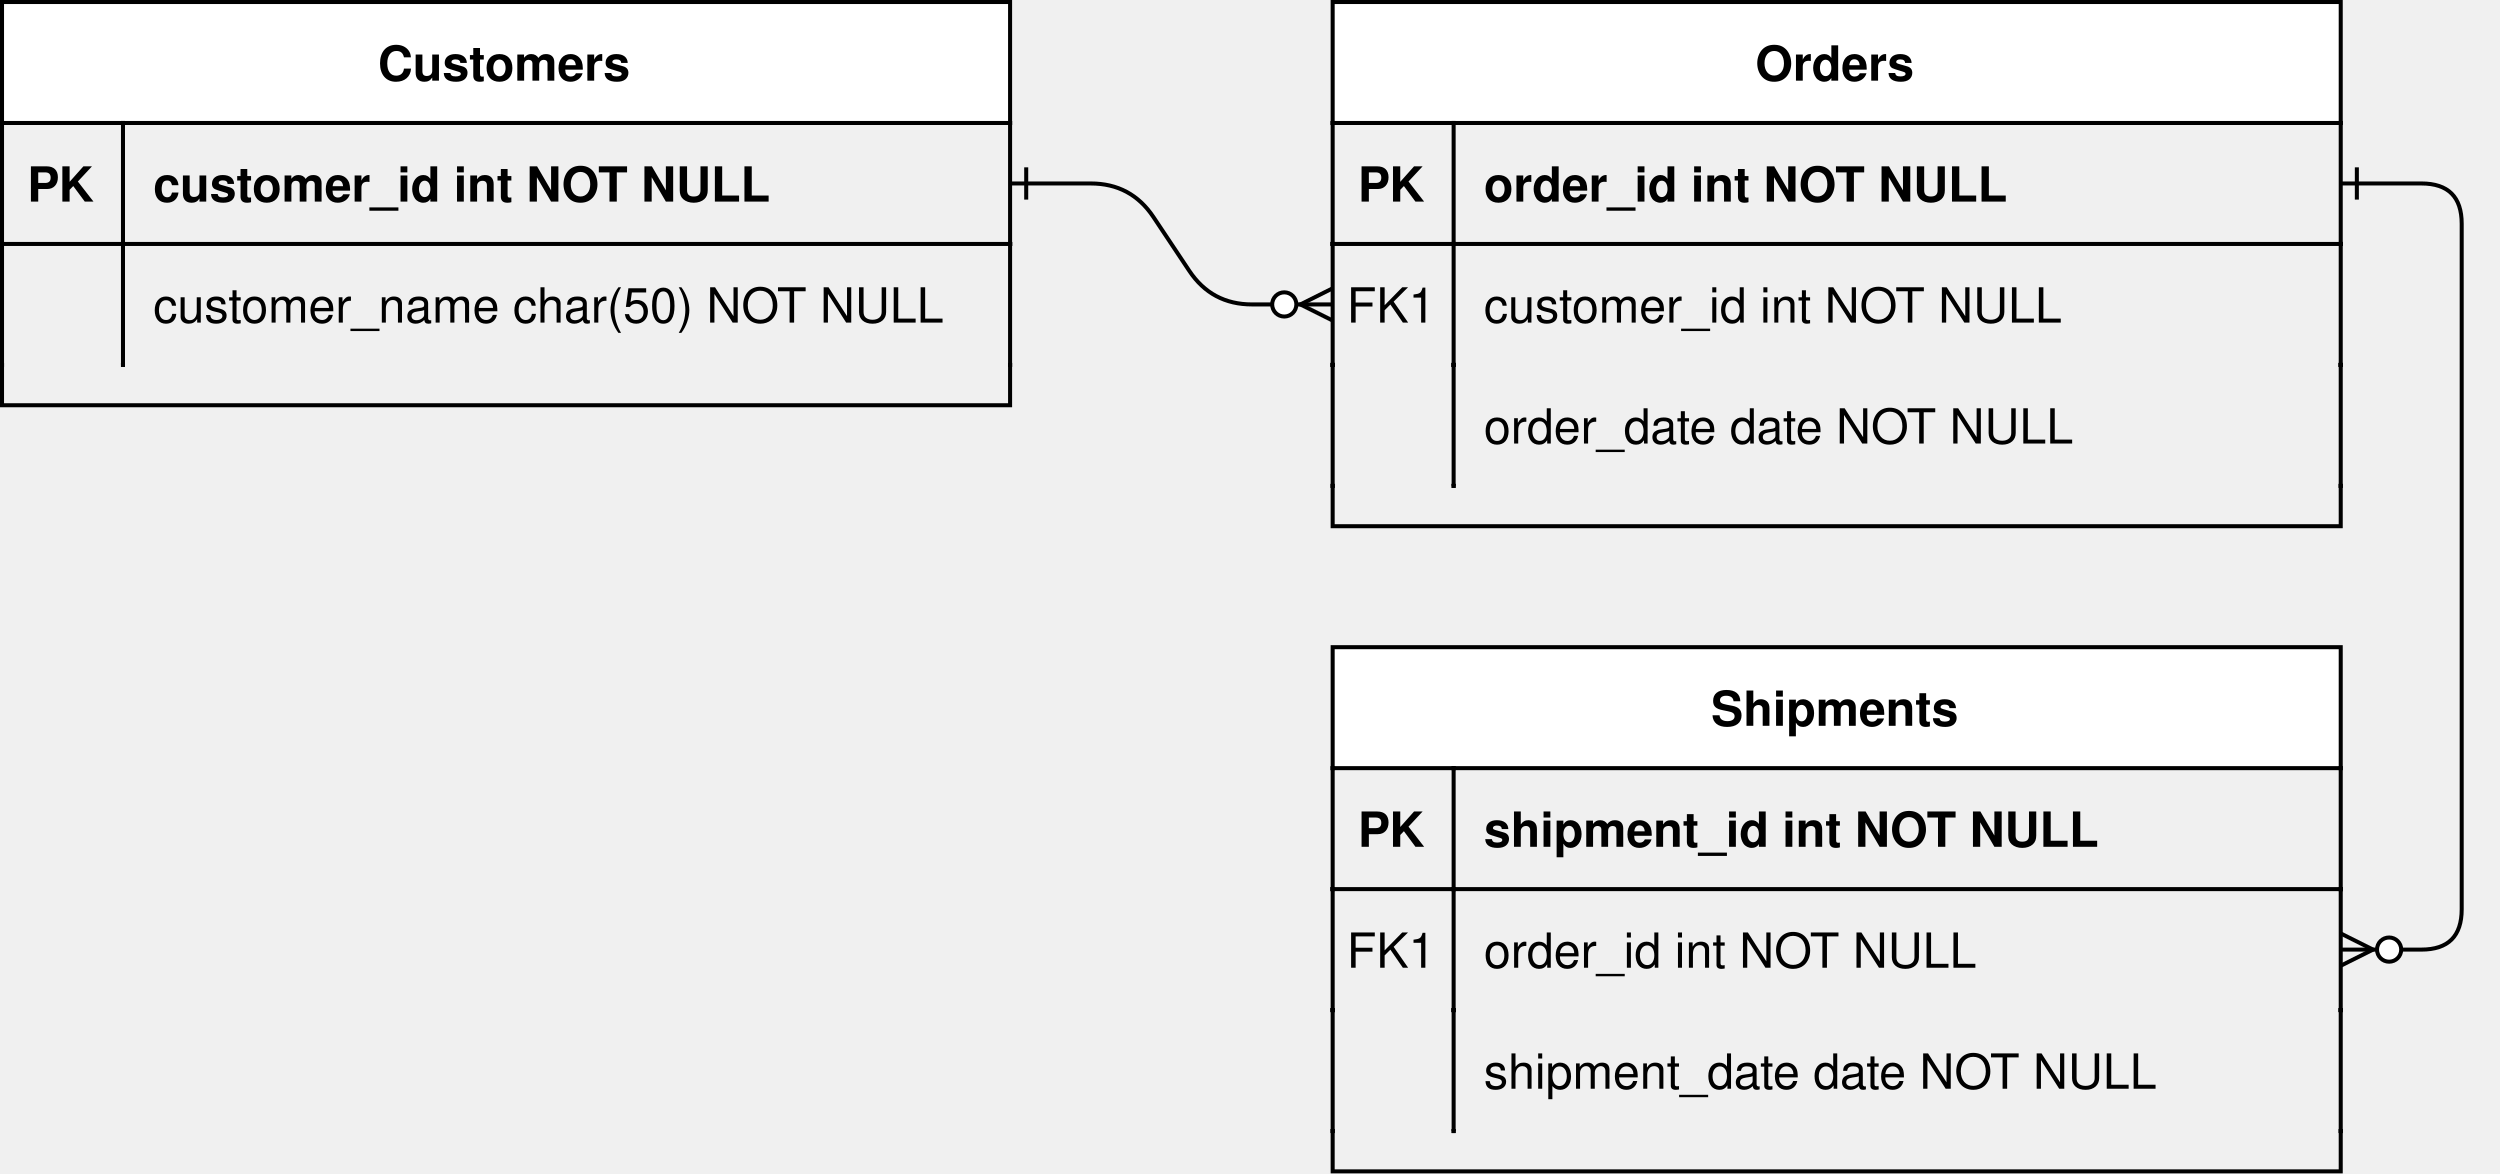
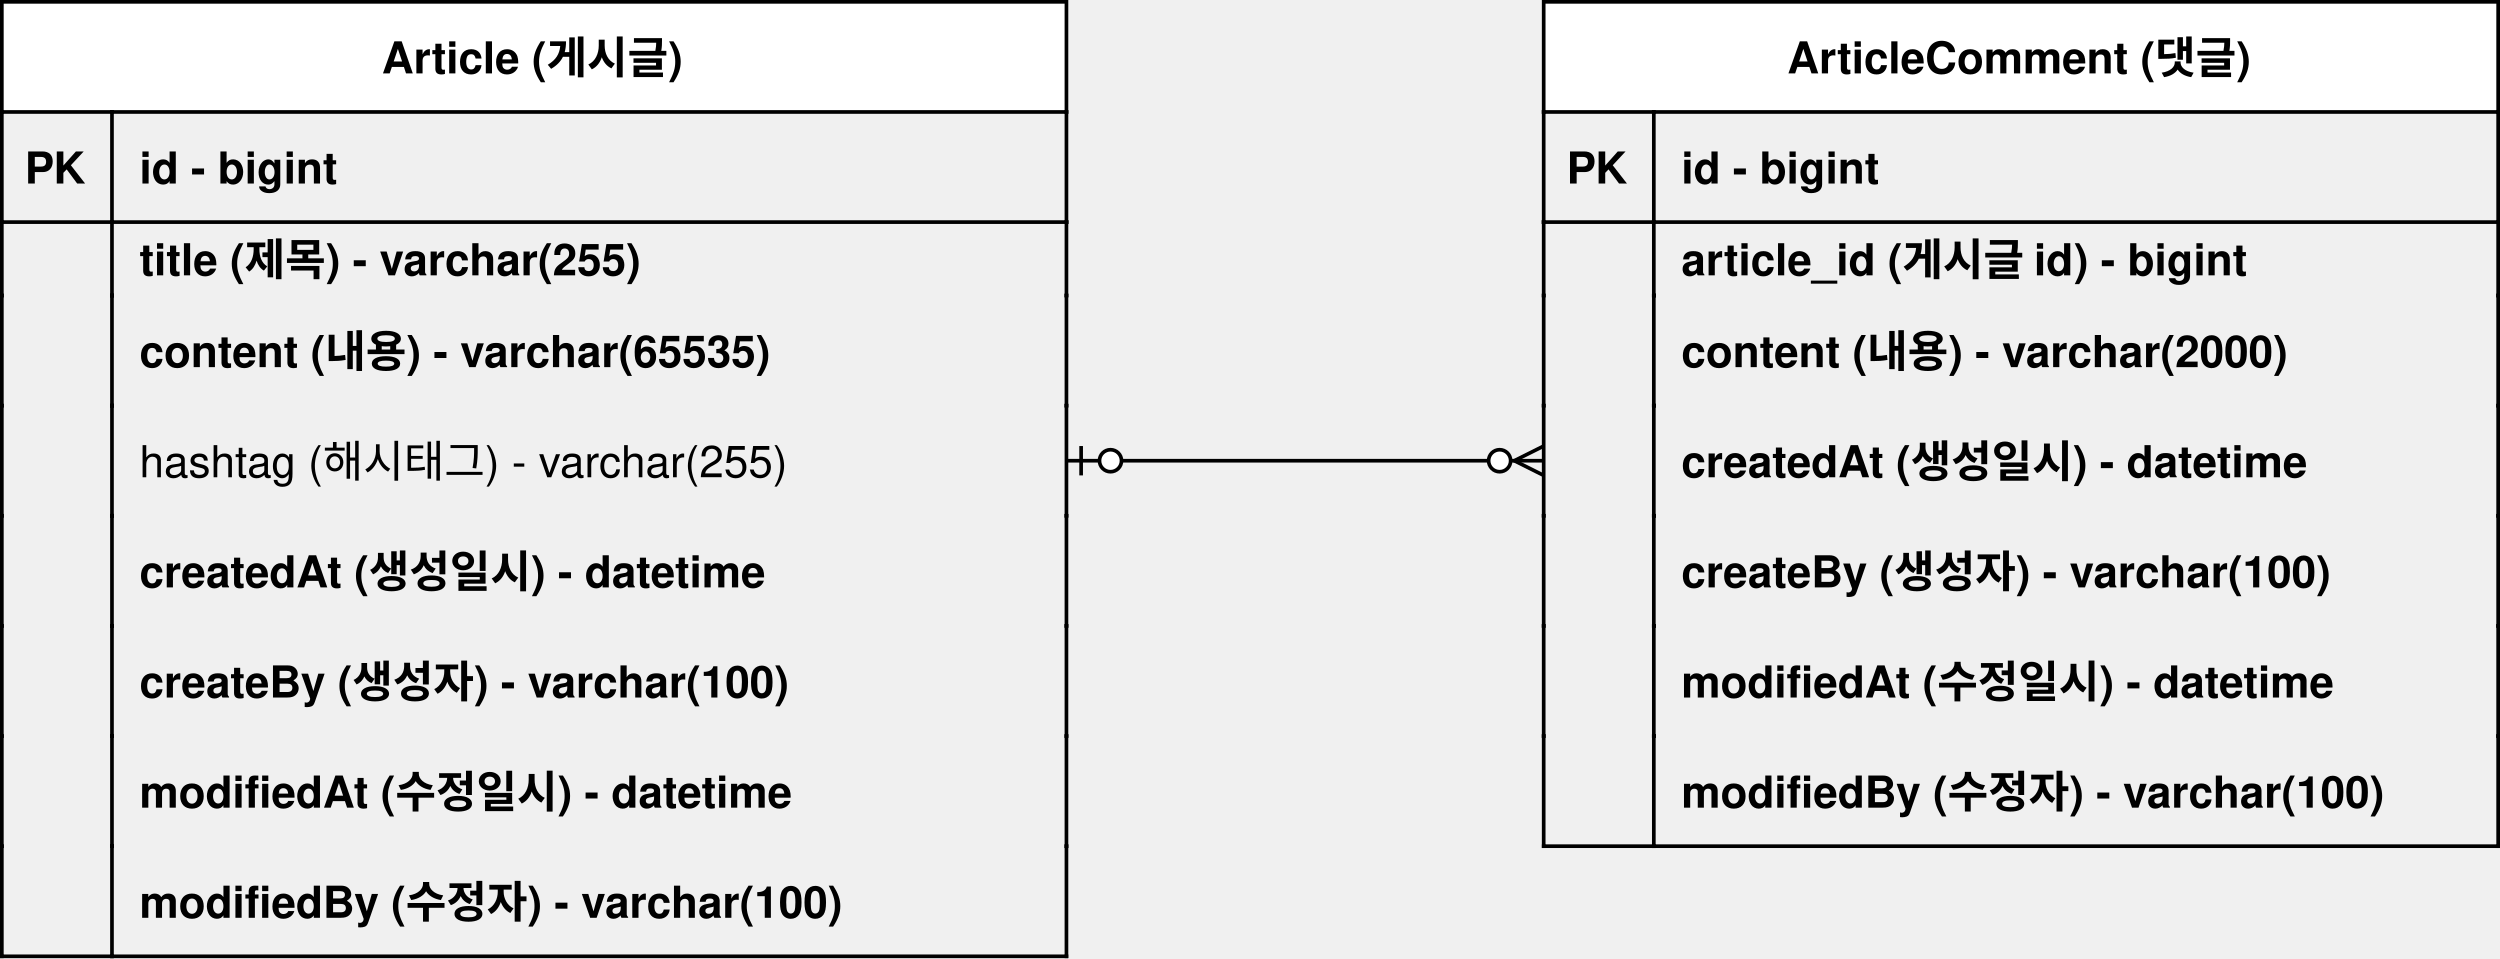
- <svg xmlns="http://www.w3.org/2000/svg" version="1.1" width="620px" height="291px" viewBox="-0.5 -0.5 620 291" content="&lt;mxfile host=&quot;app.diagrams.net&quot; modified=&quot;2023-02-15T06:00:53.532Z&quot; agent=&quot;5.0 (Windows NT 10.0; Win64; x64) AppleWebKit/537.36 (KHTML, like Gecko) Chrome/110.0.0.0 Safari/537.36&quot; etag=&quot;BWsE-NyKKJANvCZiNDJZ&quot; version=&quot;20.8.20&quot; type=&quot;github&quot;&gt;&lt;diagram id=&quot;R2lEEEUBdFMjLlhIrx00&quot; name=&quot;Page-1&quot;&gt;7Vttb5s6GP01SHcfVoEJSfuxYckmLbmr2m77eOWCA9YIRsZ526+fDTaEOGlhd2m8JlLUwMMTg59zfGyfJpbrz9cfKcziKQlRYgE7XFvuBwsABwCXv4nIpowMbgZlIKI4lEl14AH/RDJoy+gChyhvJDJCEoazZjAgaYoC1ohBSsmqmTYjSfOuGYyQFngIYKJHv+OQxWX02rPr+CeEo1jd2bHllTlUyTKQxzAkq0YIrdmYpEw+4h2ic5iilPErU0h/IGp5o5gx0dNbC4z5ayayryJCogTBDOdXAZnzcJDzlPEMznEiyrzV0FA2xG/njizXp4Sw8mi+9lEisFIwlM80PnC1qgMV7bb4gP9+uZn8sFn6aeV+Y9NpdDd4ei9bWcJkIesra8M2quAo5PWXp/xWmG3uUQIZJumovjJEaXgr0OVJo/ufiJJHMoUp7/wwZ5Cy+hpJZfoY88dzPzgqRZ7b/FzvmnzOnCxogJ7pD+hJSkIaIfZMYl8CHjbYJiv3EZE5YnTDE1Y1xyomxdv8UkFaFGXZZCmUTIqqBqt73BFcEEsOTLcn21HDUlFSNVF2XX5qG+adhno7DfV3GypLozXED7Y6XocKFnVhFHhjlHJbMsoZGEapnt1kgnP9u5TqNxsCtveqlNIZ9YWGiOYar7iiZ+KQwaeCQQUJ5BTmChbwSYlBnHL9LVkSkCSBWY6L9DIS4yScwA1ZMNWQOhvO8BqF9+UMJnI5/ya8sVxSTMwFitXiMkxwlPLjgFNO3HFIUc6fZQJzJjMOknKJKEPrZ1mksPF2QFbDfYtlwNvHMtc+TKgGgl3hcl8WAAUU7zrDMLnnCwWYRgVmTUhEXUNKskc1+kQgE0RDdLRE5VRdFJ8PdZ8kRCCbloJQpBWd84b8xbvr21ee5fEH8Pm5U5/zl0inzCdpzijEBRyIA7VCAqwhI5m8T4Jm6jGoLKY4fiKM8Zn/EKzP0vplrCW2bktoj4ZsT0P27nMXbAnv6ywpVDvGYYjSckiKdSKs8d4D5d76VzXfBWN3ILbEw22NxxYA7mvW39PqT4QQ/sc/5APr1i5V+98vj+Lv18nEqpa6JsGjdLHMHeYZDHAaTcpP9nfw846B39o6OJ7Aa+LZP2el3L8q+zNK2T+1Ug40ZMefnS7gvtJYbAlAvzUAp5LGa63gwSLnfS7VEeyRRuOweFEX/zhYpujgzUUHj6ODN6fWQeUa/ia0ZqngTevyn0oFHd3PK1eIIWSIx+XbWchge7RMkUFH3zk/xDibF6J18To0rwNct5S343kdjr4lPqOpq8Pm2mm/OzPF7XD07fZbsjsq6ho8nekb5FwK4sXz6AqiMbOcvjc+I8nssNzsLpkntz0cfRv+V/seFVcN1kh981yZwmdle3TAyhQpBP9vd3yRQoOdD6BvxQ0cfC3rXxHVXB1U5d23VjxD96MDYsaooW5/+NLDv9gf1tZXOzp/1cM+GmQX+6PlcPz77A/wtu0PYL79AXT746V/ap6T99EBQWOmuIv3cSy9PLn3AXTvw8DB2Lb+5hsfQDc+KnVM4Vys9IMY0n88+93ZLPpNskD4af3jlvKr4PUvktzRLw==&lt;/diagram&gt;&lt;/mxfile&gt;" resource="https://app.diagrams.net/?libs=general;er&amp;src=about#HDevelopJJong%2Fproject-board%2Fmaster%2Fdocument%2Fproject-board-erd.svg">
+ <svg xmlns="http://www.w3.org/2000/svg" version="1.1" width="681px" height="261px" viewBox="-0.5 -0.5 681 261" content="&lt;mxfile host=&quot;app.diagrams.net&quot; modified=&quot;2023-02-15T06:32:08.283Z&quot; agent=&quot;5.0 (Windows NT 10.0; Win64; x64) AppleWebKit/537.36 (KHTML, like Gecko) Chrome/110.0.0.0 Safari/537.36&quot; etag=&quot;557mdQ7Pdk4TY0dNnA7Q&quot; version=&quot;20.8.20&quot; type=&quot;github&quot;&gt;&lt;diagram id=&quot;R2lEEEUBdFMjLlhIrx00&quot; name=&quot;Page-1&quot;&gt;7Z1dj5s4FIZ/jaXuRUeEjwy5DElmK+2Mtpp2td2ryg0OeBdwZDydpL9+bbBDEocUZhIyjZGmKj6YEzjnhQd/JcCZpKvfKVzGDyRECbCtcAWcKbDtgeu4/D9hWZeWW98vDRHFoaxUGT7hH0gaLWl9wiHKdyoyQhKGl7vGOckyNGc7Nkgped6ttiDJ7qcuYYQ0w6c5THTr3zhkcWn1Pauyf0A4itUnDyy5J4WqsjTkMQzJ844JrdgdyZg8xY+IpjBDGeN7HiD9D1HgzWLGxJWOgX3H/xai9k1ESJQguMT5zZyk3DzPeZW7BUxxIsK85SiQjvjHOTPgTCghrNxKVxOUiFypNJTndFezdxMHKvw2OMCOxg/xv3Nn8fTV/Yvlq/DxdvheevkOkycZ3zFleM6DbVvvwGwMAhv4EzCbAD8Ao0lh8YFv/SZDyNYqLzyaS7HJ4DdhCnIGKZPycSxu4IJgEGf82p3poCgnCVzmuKheWmKchPdwTZ6YcqRKwQKvUPhYqkfU5UK6585EUTgXefgkT0bshgmOMr4958ERnxhQlPNzuYc5kzXkhSPK0Ko2ooNNnvj9hEiKGF3zKvKAkVTNeiO1svxc6XJTJ97SpD2URiiFFm1cV/njGzKFLdJpa+k8nqdHof8gJhT/ENlJZDS3c1eUn3GacAF/QDDcMwWkeJAUOcBJMiEJEQnOSIa0HItKISXLz5BGiEnDkmB5w3kB/+ORmVg3HvD4uU54eVCV+Z+oTtmEZDmjXEvCB+IpfUYirQEjS+k0QQvln8q4i+1vhDF+f7YQQP1No6tCysBpqALnXCJwNBF8/KNWBvxiGYbJI39UwyxKyqQVT25YJe1AZg/GehPf/cDv356Eh32RFA/fGIchyl6VD/twPrYS4LSMv3RWRaW1N5jw504GGb9BnrIw15K6Oc+X59nV8syr29Z7/u8bjsTdcdmkq2dwWTfIl3COs+i+PHK4pwqvK1Ws6u/S4UlV0shdBzLxeiY0YoJ1RiYMm74ZnIsJw+Yi6ObhgEKs/J0eCN6LgHAs+O2BsO+tgzv9Vksyw0y9yk/A2Cre4AMwHoPx6DeJiu+QzmNI39meV/9S/0aAcUglu68Wp5ZMS1q8XEKN3HWgIb+nxcVp4V+6BTEyiha+mc0H1VuxlWXRRVN2d70TnPBtELiCHKNDwBh6nmM0Mmp0Y1wDY6B3IvbM6JoZjTsfzwaNQYvOxyugxqAmH1ePDb17MYZ5zGBUYmMKRp7EhhwymALfUWMHtyDwr6XlcXrtmIcOvQ+zR0fn6HAvjo4WfZTXgA7XUHTovZBzivhHhmOmOqkEKqbFhgv4vSQaH1MQVCPQCh4hP4zhFP2K4DhR+6NORsZRxNZfSXqKdE6R20tTxG7xMnEFFClVbx5FbP1loaRIsD4CkRkYWfsNj4F1ZB7T9fOjTkDm8aPF6GjPjzPxw7Yuzg99/PSq+TE0lB/6EGdKQrzAO80QH4x8NWju9c2QF+jIPIzoA2o9RjrHyMWn39othsOuASOWoRjRh7sURrYaIjpG+oZIYwkZRxBHJ4hcjjMhabo9M4MLyekX42yrxFMD4McGxA9OsjvfQox+YkSzF4LXLcdxah4fR9bjtH18vE4GOimufEGOY+jcCEcfiOiX5DTQxRHQn1Ynb0Yo/byHLpqKPyHDoVU5bWf1v44MZs17cF427+GXX5fj6OMLsHyt/1rg4dhC+8K3ai/+Ggw5Y0uxTkEtAfKKZTpvRVItxip6gJwLIIcW6nTbtGixXOsaAHJraLtCX5DVaqmObZndwVinG+PaHW4/U+4NYKNx1+TZuOGaNVXONXSqnFs3Va6fcH1KGZmHkX7C3FvAyKF1O91ixKwZc66hM+ZcvZXZz7g+pYDMA0iLbxjpAXI2gBxastMpQNS39poCkJGZAPH0iTD9lOvXcKRGR8ZxxLN7jlyeIweX7nTLkRb9mlfAkVL2BnJE77bs51yfVkLmIaRBXxYKI6RizsOK2foRJZBhks2qPWVmSoYMbEEZliby9kdZOBa/fcGLs8cfiJLP5AFma0We/X1/FmKi4pqR4g9aYfZFuePb/wj7jSdL09VWtakCFD9Xuv6yXdg6ShSrw4qSOq4MgLjqWlFJU06e6BwdCa/6cjimEFj7TvPzPvrNT3lsS2ZjpEVKvu+e8hFdfiTFXJqN4lVjSELN3f+RhvJS5VGVDjVH7p4jZ99RGQrN0c8FzYvVz4WU1avfeHFm/wM=&lt;/diagram&gt;&lt;/mxfile&gt;" resource="https://app.diagrams.net/?libs=general;er&amp;src=about#HDevelopJJong%2Fproject-board%2Fmaster%2Fdocument%2Fproject-board-erd.svg">
  <defs>
-     <clipPath id="mx-clip-330-30-30-30-0">
-       <rect x="330" y="30" width="30" height="30" />
-     </clipPath>
-     <clipPath id="mx-clip-366-30-214-30-0">
-       <rect x="366" y="30" width="214" height="30" />
-     </clipPath>
-     <clipPath id="mx-clip-330-60-30-30-0">
-       <rect x="330" y="60" width="30" height="30" />
-     </clipPath>
-     <clipPath id="mx-clip-366-60-214-30-0">
-       <rect x="366" y="60" width="214" height="30" />
-     </clipPath>
-     <clipPath id="mx-clip-366-90-214-30-0">
-       <rect x="366" y="90" width="214" height="30" />
-     </clipPath>
-     <clipPath id="mx-clip-330-190-30-30-0">
-       <rect x="330" y="190" width="30" height="30" />
-     </clipPath>
-     <clipPath id="mx-clip-366-190-214-30-0">
-       <rect x="366" y="190" width="214" height="30" />
-     </clipPath>
-     <clipPath id="mx-clip-330-220-30-30-0">
-       <rect x="330" y="220" width="30" height="30" />
-     </clipPath>
-     <clipPath id="mx-clip-366-220-214-30-0">
-       <rect x="366" y="220" width="214" height="30" />
-     </clipPath>
-     <clipPath id="mx-clip-366-250-214-30-0">
-       <rect x="366" y="250" width="214" height="30" />
-     </clipPath>
    <clipPath id="mx-clip-0-30-30-30-0">
      <rect x="0" y="30" width="30" height="30" />
    </clipPath>
-     <clipPath id="mx-clip-36-30-214-30-0">
-       <rect x="36" y="30" width="214" height="30" />
+     <clipPath id="mx-clip-36-30-254-30-0">
+       <rect x="36" y="30" width="254" height="30" />
    </clipPath>
-     <clipPath id="mx-clip-36-60-214-30-0">
-       <rect x="36" y="60" width="214" height="30" />
+     <clipPath id="mx-clip-36-60-254-20-0">
+       <rect x="36" y="60" width="254" height="20" />
+     </clipPath>
+     <clipPath id="mx-clip-36-80-254-30-0">
+       <rect x="36" y="80" width="254" height="30" />
+     </clipPath>
+     <clipPath id="mx-clip-36-110-254-30-0">
+       <rect x="36" y="110" width="254" height="30" />
+     </clipPath>
+     <clipPath id="mx-clip-36-140-254-30-0">
+       <rect x="36" y="140" width="254" height="30" />
+     </clipPath>
+     <clipPath id="mx-clip-36-170-254-30-0">
+       <rect x="36" y="170" width="254" height="30" />
+     </clipPath>
+     <clipPath id="mx-clip-36-200-254-30-0">
+       <rect x="36" y="200" width="254" height="30" />
+     </clipPath>
+     <clipPath id="mx-clip-36-230-254-30-0">
+       <rect x="36" y="230" width="254" height="30" />
+     </clipPath>
+     <clipPath id="mx-clip-420-30-30-30-0">
+       <rect x="420" y="30" width="30" height="30" />
+     </clipPath>
+     <clipPath id="mx-clip-456-30-224-30-0">
+       <rect x="456" y="30" width="224" height="30" />
+     </clipPath>
+     <clipPath id="mx-clip-456-60-224-20-0">
+       <rect x="456" y="60" width="224" height="20" />
+     </clipPath>
+     <clipPath id="mx-clip-456-80-224-30-0">
+       <rect x="456" y="80" width="224" height="30" />
+     </clipPath>
+     <clipPath id="mx-clip-456-110-224-30-0">
+       <rect x="456" y="110" width="224" height="30" />
+     </clipPath>
+     <clipPath id="mx-clip-456-140-224-30-0">
+       <rect x="456" y="140" width="224" height="30" />
+     </clipPath>
+     <clipPath id="mx-clip-456-170-224-30-0">
+       <rect x="456" y="170" width="224" height="30" />
+     </clipPath>
+     <clipPath id="mx-clip-456-200-224-30-0">
+       <rect x="456" y="200" width="224" height="30" />
    </clipPath>
  </defs>
  <g>
-     <path d="M 250 45 L 270 45 Q 280 45 285.55 53.32 L 294.45 66.68 Q 300 75 310 75 L 330 75" fill="none" stroke="rgb(0, 0, 0)" stroke-miterlimit="10" pointer-events="stroke" />
-     <path d="M 254 41 L 254 49" fill="none" stroke="rgb(0, 0, 0)" stroke-miterlimit="10" pointer-events="all" />
-     <ellipse cx="318" cy="75" rx="3" ry="3" fill="#ffffff" stroke="rgb(0, 0, 0)" pointer-events="all" />
-     <path d="M 330 71 L 322 75 L 330 79" fill="none" stroke="rgb(0, 0, 0)" stroke-miterlimit="10" pointer-events="all" />
-     <path d="M 580 45 L 600 45 Q 610 45 610 55 L 610 225 Q 610 235 600 235 L 580 235" fill="none" stroke="rgb(0, 0, 0)" stroke-miterlimit="10" pointer-events="stroke" />
-     <path d="M 584 41 L 584 49" fill="none" stroke="rgb(0, 0, 0)" stroke-miterlimit="10" pointer-events="all" />
-     <ellipse cx="592" cy="235" rx="3" ry="3" fill="#ffffff" stroke="rgb(0, 0, 0)" pointer-events="all" />
-     <path d="M 580 239 L 588 235 L 580 231" fill="none" stroke="rgb(0, 0, 0)" stroke-miterlimit="10" pointer-events="all" />
-     <path d="M 330 30 L 330 0 L 580 0 L 580 30" fill="rgb(255, 255, 255)" stroke="rgb(0, 0, 0)" stroke-miterlimit="10" pointer-events="all" />
-     <path d="M 330 30 L 330 130 L 580 130 L 580 30" fill="none" stroke="rgb(0, 0, 0)" stroke-miterlimit="10" pointer-events="none" />
-     <path d="M 330 30 L 580 30" fill="none" stroke="rgb(0, 0, 0)" stroke-miterlimit="10" pointer-events="none" />
-     <path d="M 360 30 L 360 60 L 360 90 L 360 120" fill="none" stroke="rgb(0, 0, 0)" stroke-miterlimit="10" pointer-events="none" />
+     <path d="M 0 30 L 0 0 L 290 0 L 290 30" fill="rgb(255, 255, 255)" stroke="rgb(0, 0, 0)" stroke-miterlimit="10" pointer-events="all" />
+     <path d="M 0 30 L 0 260 L 290 260 L 290 30" fill="none" stroke="rgb(0, 0, 0)" stroke-miterlimit="10" pointer-events="none" />
+     <path d="M 0 30 L 290 30" fill="none" stroke="rgb(0, 0, 0)" stroke-miterlimit="10" pointer-events="none" />
+     <path d="M 30 30 L 30 60 L 30 80 L 30 110 L 30 140 L 30 170 L 30 200 L 30 230 L 30 260" fill="none" stroke="rgb(0, 0, 0)" stroke-miterlimit="10" pointer-events="none" />
    <g fill="rgb(0, 0, 0)" font-family="Helvetica" font-weight="bold" pointer-events="none" text-anchor="middle" font-size="12px">
-       <text x="454.5" y="19.5">Orders</text>
+       <text x="144.5" y="19.5">Article (게시글)</text>
    </g>
-     <path d="M 330 30 M 580 30 M 580 60 L 330 60" fill="none" stroke="rgb(0, 0, 0)" stroke-linecap="square" stroke-miterlimit="10" pointer-events="none" />
-     <path d="M 330 30 M 360 30 M 360 60 M 330 60" fill="none" stroke="rgb(0, 0, 0)" stroke-linecap="square" stroke-miterlimit="10" pointer-events="none" />
-     <g fill="rgb(0, 0, 0)" font-family="Helvetica" font-weight="bold" pointer-events="none" clip-path="url(#mx-clip-330-30-30-30-0)" text-anchor="middle" font-size="12px">
-       <text x="344.5" y="49.5">PK</text>
-     </g>
-     <path d="M 360 30 M 580 30 M 580 60 M 360 60" fill="none" stroke="rgb(0, 0, 0)" stroke-linecap="square" stroke-miterlimit="10" pointer-events="none" />
-     <g fill="rgb(0, 0, 0)" font-family="Helvetica" font-weight="bold" text-decoration="underline" pointer-events="none" clip-path="url(#mx-clip-366-30-214-30-0)" font-size="12px">
-       <text x="367.5" y="49.5">order_id int NOT NULL </text>
-     </g>
-     <path d="M 330 60 M 580 60 M 580 90 M 330 90" fill="none" stroke="rgb(0, 0, 0)" stroke-linecap="square" stroke-miterlimit="10" pointer-events="none" />
-     <path d="M 330 60 M 360 60 M 360 90 M 330 90" fill="none" stroke="rgb(0, 0, 0)" stroke-linecap="square" stroke-miterlimit="10" pointer-events="none" />
-     <g fill="rgb(0, 0, 0)" font-family="Helvetica" pointer-events="none" clip-path="url(#mx-clip-330-60-30-30-0)" text-anchor="middle" font-size="12px">
-       <text x="344.5" y="79.5">FK1</text>
-     </g>
-     <path d="M 360 60 M 580 60 M 580 90 M 360 90" fill="none" stroke="rgb(0, 0, 0)" stroke-linecap="square" stroke-miterlimit="10" pointer-events="none" />
-     <g fill="rgb(0, 0, 0)" font-family="Helvetica" pointer-events="none" clip-path="url(#mx-clip-366-60-214-30-0)" font-size="12px">
-       <text x="367.5" y="79.5">customer_id int NOT NULL</text>
-     </g>
-     <path d="M 330 90 M 580 90 M 580 120 M 330 120" fill="none" stroke="rgb(0, 0, 0)" stroke-linecap="square" stroke-miterlimit="10" pointer-events="none" />
-     <path d="M 330 90 M 360 90 M 360 120 M 330 120" fill="none" stroke="rgb(0, 0, 0)" stroke-linecap="square" stroke-miterlimit="10" pointer-events="none" />
-     <path d="M 360 90 M 580 90 M 580 120 M 360 120" fill="none" stroke="rgb(0, 0, 0)" stroke-linecap="square" stroke-miterlimit="10" pointer-events="none" />
-     <g fill="rgb(0, 0, 0)" font-family="Helvetica" pointer-events="none" clip-path="url(#mx-clip-366-90-214-30-0)" font-size="12px">
-       <text x="367.5" y="109.5">order_date date NOT NULL</text>
-     </g>
-     <path d="M 330 190 L 330 160 L 580 160 L 580 190" fill="rgb(255, 255, 255)" stroke="rgb(0, 0, 0)" stroke-miterlimit="10" pointer-events="none" />
-     <path d="M 330 190 L 330 290 L 580 290 L 580 190" fill="none" stroke="rgb(0, 0, 0)" stroke-miterlimit="10" pointer-events="none" />
-     <path d="M 330 190 L 580 190" fill="none" stroke="rgb(0, 0, 0)" stroke-miterlimit="10" pointer-events="none" />
-     <path d="M 360 190 L 360 220 L 360 250 L 360 280" fill="none" stroke="rgb(0, 0, 0)" stroke-miterlimit="10" pointer-events="none" />
-     <g fill="rgb(0, 0, 0)" font-family="Helvetica" font-weight="bold" pointer-events="none" text-anchor="middle" font-size="12px">
-       <text x="454.5" y="179.5">Shipments</text>
-     </g>
-     <path d="M 330 190 M 580 190 M 580 220 L 330 220" fill="none" stroke="rgb(0, 0, 0)" stroke-linecap="square" stroke-miterlimit="10" pointer-events="none" />
-     <path d="M 330 190 M 360 190 M 360 220 M 330 220" fill="none" stroke="rgb(0, 0, 0)" stroke-linecap="square" stroke-miterlimit="10" pointer-events="none" />
-     <g fill="rgb(0, 0, 0)" font-family="Helvetica" font-weight="bold" pointer-events="none" clip-path="url(#mx-clip-330-190-30-30-0)" text-anchor="middle" font-size="12px">
-       <text x="344.5" y="209.5">PK</text>
-     </g>
-     <path d="M 360 190 M 580 190 M 580 220 M 360 220" fill="none" stroke="rgb(0, 0, 0)" stroke-linecap="square" stroke-miterlimit="10" pointer-events="none" />
-     <g fill="rgb(0, 0, 0)" font-family="Helvetica" font-weight="bold" text-decoration="underline" pointer-events="none" clip-path="url(#mx-clip-366-190-214-30-0)" font-size="12px">
-       <text x="367.5" y="209.5">shipment_id int NOT NULL </text>
-     </g>
-     <path d="M 330 220 M 580 220 M 580 250 M 330 250" fill="none" stroke="rgb(0, 0, 0)" stroke-linecap="square" stroke-miterlimit="10" pointer-events="none" />
-     <path d="M 330 220 M 360 220 M 360 250 M 330 250" fill="none" stroke="rgb(0, 0, 0)" stroke-linecap="square" stroke-miterlimit="10" pointer-events="none" />
-     <g fill="rgb(0, 0, 0)" font-family="Helvetica" pointer-events="none" clip-path="url(#mx-clip-330-220-30-30-0)" text-anchor="middle" font-size="12px">
-       <text x="344.5" y="239.5">FK1</text>
-     </g>
-     <path d="M 360 220 M 580 220 M 580 250 M 360 250" fill="none" stroke="rgb(0, 0, 0)" stroke-linecap="square" stroke-miterlimit="10" pointer-events="none" />
-     <g fill="rgb(0, 0, 0)" font-family="Helvetica" pointer-events="none" clip-path="url(#mx-clip-366-220-214-30-0)" font-size="12px">
-       <text x="367.5" y="239.5">order_id int NOT NULL</text>
-     </g>
-     <path d="M 330 250 M 580 250 M 580 280 M 330 280" fill="none" stroke="rgb(0, 0, 0)" stroke-linecap="square" stroke-miterlimit="10" pointer-events="none" />
-     <path d="M 330 250 M 360 250 M 360 280 M 330 280" fill="none" stroke="rgb(0, 0, 0)" stroke-linecap="square" stroke-miterlimit="10" pointer-events="none" />
-     <path d="M 360 250 M 580 250 M 580 280 M 360 280" fill="none" stroke="rgb(0, 0, 0)" stroke-linecap="square" stroke-miterlimit="10" pointer-events="none" />
-     <g fill="rgb(0, 0, 0)" font-family="Helvetica" pointer-events="none" clip-path="url(#mx-clip-366-250-214-30-0)" font-size="12px">
-       <text x="367.5" y="269.5">shipment_date date NOT NULL</text>
-     </g>
-     <path d="M 0 30 L 0 0 L 250 0 L 250 30" fill="rgb(255, 255, 255)" stroke="rgb(0, 0, 0)" stroke-miterlimit="10" pointer-events="none" />
-     <path d="M 0 30 L 0 100 L 250 100 L 250 30" fill="none" stroke="rgb(0, 0, 0)" stroke-miterlimit="10" pointer-events="none" />
-     <path d="M 0 30 L 250 30" fill="none" stroke="rgb(0, 0, 0)" stroke-miterlimit="10" pointer-events="none" />
-     <path d="M 30 30 L 30 60 L 30 90" fill="none" stroke="rgb(0, 0, 0)" stroke-miterlimit="10" pointer-events="none" />
-     <g fill="rgb(0, 0, 0)" font-family="Helvetica" font-weight="bold" pointer-events="none" text-anchor="middle" font-size="12px">
-       <text x="124.5" y="19.5">Customers</text>
-     </g>
-     <path d="M 0 30 M 250 30 M 250 60 L 0 60" fill="none" stroke="rgb(0, 0, 0)" stroke-linecap="square" stroke-miterlimit="10" pointer-events="none" />
+     <path d="M 0 30 M 290 30 M 290 60 L 0 60" fill="none" stroke="rgb(0, 0, 0)" stroke-linecap="square" stroke-miterlimit="10" pointer-events="none" />
    <path d="M 0 30 M 30 30 M 30 60 M 0 60" fill="none" stroke="rgb(0, 0, 0)" stroke-linecap="square" stroke-miterlimit="10" pointer-events="none" />
    <g fill="rgb(0, 0, 0)" font-family="Helvetica" font-weight="bold" pointer-events="none" clip-path="url(#mx-clip-0-30-30-30-0)" text-anchor="middle" font-size="12px">
      <text x="14.5" y="49.5">PK</text>
    </g>
-     <path d="M 30 30 M 250 30 M 250 60 M 30 60" fill="none" stroke="rgb(0, 0, 0)" stroke-linecap="square" stroke-miterlimit="10" pointer-events="none" />
-     <g fill="rgb(0, 0, 0)" font-family="Helvetica" font-weight="bold" text-decoration="underline" pointer-events="none" clip-path="url(#mx-clip-36-30-214-30-0)" font-size="12px">
-       <text x="37.5" y="49.5">customer_id int NOT NULL </text>
+     <path d="M 30 30 M 290 30 M 290 60 M 30 60" fill="none" stroke="rgb(0, 0, 0)" stroke-linecap="square" stroke-miterlimit="10" pointer-events="none" />
+     <g fill="rgb(0, 0, 0)" font-family="Helvetica" font-weight="bold" text-decoration="underline" pointer-events="none" clip-path="url(#mx-clip-36-30-254-30-0)" font-size="12px">
+       <text x="37.5" y="49.5">id - bigint</text>
    </g>
-     <path d="M 0 60 M 250 60 M 250 90 M 0 90" fill="none" stroke="rgb(0, 0, 0)" stroke-linecap="square" stroke-miterlimit="10" pointer-events="none" />
-     <path d="M 0 60 M 30 60 M 30 90 M 0 90" fill="none" stroke="rgb(0, 0, 0)" stroke-linecap="square" stroke-miterlimit="10" pointer-events="none" />
-     <path d="M 30 60 M 250 60 M 250 90 M 30 90" fill="none" stroke="rgb(0, 0, 0)" stroke-linecap="square" stroke-miterlimit="10" pointer-events="none" />
-     <g fill="rgb(0, 0, 0)" font-family="Helvetica" pointer-events="none" clip-path="url(#mx-clip-36-60-214-30-0)" font-size="12px">
-       <text x="37.5" y="79.5">customer_name char(50) NOT NULL</text>
+     <path d="M 0 60 M 30 60 M 30 80 M 0 80" fill="none" stroke="rgb(0, 0, 0)" stroke-linecap="square" stroke-miterlimit="10" pointer-events="none" />
+     <path d="M 30 60 M 290 60 M 290 80 M 30 80" fill="none" stroke="rgb(0, 0, 0)" stroke-linecap="square" stroke-miterlimit="10" pointer-events="none" />
+     <g fill="rgb(0, 0, 0)" font-family="Helvetica" font-weight="bold" pointer-events="none" clip-path="url(#mx-clip-36-60-254-20-0)" font-size="12px">
+       <text x="37.5" y="74.5">title (제목) - varchar(255)</text>
    </g>
+     <path d="M 0 80 M 30 80 M 30 110 M 0 110" fill="none" stroke="rgb(0, 0, 0)" stroke-linecap="square" stroke-miterlimit="10" pointer-events="none" />
+     <path d="M 30 80 M 290 80 M 290 110 M 30 110" fill="none" stroke="rgb(0, 0, 0)" stroke-linecap="square" stroke-miterlimit="10" pointer-events="none" />
+     <g fill="rgb(0, 0, 0)" font-family="Helvetica" font-weight="bold" pointer-events="none" clip-path="url(#mx-clip-36-80-254-30-0)" font-size="12px">
+       <text x="37.5" y="99.5">content (내용) - varchar(65535)</text>
+     </g>
+     <path d="M 0 110 M 30 110 M 30 140 M 0 140" fill="none" stroke="rgb(0, 0, 0)" stroke-linecap="square" stroke-miterlimit="10" pointer-events="none" />
+     <path d="M 30 110 M 290 110 M 290 140 M 30 140" fill="none" stroke="rgb(0, 0, 0)" stroke-linecap="square" stroke-miterlimit="10" pointer-events="none" />
+     <g fill="rgb(0, 0, 0)" font-family="Helvetica" pointer-events="none" clip-path="url(#mx-clip-36-110-254-30-0)" font-size="12px">
+       <text x="37.5" y="129.5">hashtag (해시태그) - varchar(255)</text>
+     </g>
+     <path d="M 0 140 M 30 140 M 30 170 M 0 170" fill="none" stroke="rgb(0, 0, 0)" stroke-linecap="square" stroke-miterlimit="10" pointer-events="none" />
+     <path d="M 30 140 M 290 140 M 290 170 M 30 170" fill="none" stroke="rgb(0, 0, 0)" stroke-linecap="square" stroke-miterlimit="10" pointer-events="none" />
+     <g fill="rgb(0, 0, 0)" font-family="Helvetica" font-weight="bold" pointer-events="none" clip-path="url(#mx-clip-36-140-254-30-0)" font-size="12px">
+       <text x="37.5" y="159.5">createdAt (생성일시) - datetime</text>
+     </g>
+     <path d="M 0 170 M 30 170 M 30 200 M 0 200" fill="none" stroke="rgb(0, 0, 0)" stroke-linecap="square" stroke-miterlimit="10" pointer-events="none" />
+     <path d="M 30 170 M 290 170 M 290 200 M 30 200" fill="none" stroke="rgb(0, 0, 0)" stroke-linecap="square" stroke-miterlimit="10" pointer-events="none" />
+     <g fill="rgb(0, 0, 0)" font-family="Helvetica" font-weight="bold" pointer-events="none" clip-path="url(#mx-clip-36-170-254-30-0)" font-size="12px">
+       <text x="37.5" y="189.5">createBy (생성자) - varchar(100)</text>
+     </g>
+     <path d="M 0 200 M 30 200 M 30 230 M 0 230" fill="none" stroke="rgb(0, 0, 0)" stroke-linecap="square" stroke-miterlimit="10" pointer-events="none" />
+     <path d="M 30 200 M 290 200 M 290 230 M 30 230" fill="none" stroke="rgb(0, 0, 0)" stroke-linecap="square" stroke-miterlimit="10" pointer-events="none" />
+     <g fill="rgb(0, 0, 0)" font-family="Helvetica" font-weight="bold" pointer-events="none" clip-path="url(#mx-clip-36-200-254-30-0)" font-size="12px">
+       <text x="37.5" y="219.5">modifiedAt (수정일시) - datetime</text>
+     </g>
+     <path d="M 0 230 M 30 230 M 30 260 M 0 260" fill="none" stroke="rgb(0, 0, 0)" stroke-linecap="square" stroke-miterlimit="10" pointer-events="none" />
+     <path d="M 30 230 M 290 230 M 290 260 M 30 260" fill="none" stroke="rgb(0, 0, 0)" stroke-linecap="square" stroke-miterlimit="10" pointer-events="none" />
+     <g fill="rgb(0, 0, 0)" font-family="Helvetica" font-weight="bold" pointer-events="none" clip-path="url(#mx-clip-36-230-254-30-0)" font-size="12px">
+       <text x="37.5" y="249.5">modifiedBy (수정자) - varchar(100)</text>
+     </g>
+     <path d="M 420 30 L 420 0 L 680 0 L 680 30" fill="rgb(255, 255, 255)" stroke="rgb(0, 0, 0)" stroke-miterlimit="10" pointer-events="none" />
+     <path d="M 420 30 L 420 230 L 680 230 L 680 30" fill="none" stroke="rgb(0, 0, 0)" stroke-miterlimit="10" pointer-events="none" />
+     <path d="M 420 30 L 680 30" fill="none" stroke="rgb(0, 0, 0)" stroke-miterlimit="10" pointer-events="none" />
+     <path d="M 450 30 L 450 60 L 450 80 L 450 110 L 450 140 L 450 170 L 450 200 L 450 230" fill="none" stroke="rgb(0, 0, 0)" stroke-miterlimit="10" pointer-events="none" />
+     <g fill="rgb(0, 0, 0)" font-family="Helvetica" font-weight="bold" pointer-events="none" text-anchor="middle" font-size="12px">
+       <text x="549.5" y="19.5">ArticleComment (댓글)</text>
+     </g>
+     <path d="M 420 30 M 680 30 M 680 60 L 420 60" fill="none" stroke="rgb(0, 0, 0)" stroke-linecap="square" stroke-miterlimit="10" pointer-events="none" />
+     <path d="M 420 30 M 450 30 M 450 60 M 420 60" fill="none" stroke="rgb(0, 0, 0)" stroke-linecap="square" stroke-miterlimit="10" pointer-events="none" />
+     <g fill="rgb(0, 0, 0)" font-family="Helvetica" font-weight="bold" pointer-events="none" clip-path="url(#mx-clip-420-30-30-30-0)" text-anchor="middle" font-size="12px">
+       <text x="434.5" y="49.5">PK</text>
+     </g>
+     <path d="M 450 30 M 680 30 M 680 60 M 450 60" fill="none" stroke="rgb(0, 0, 0)" stroke-linecap="square" stroke-miterlimit="10" pointer-events="none" />
+     <g fill="rgb(0, 0, 0)" font-family="Helvetica" font-weight="bold" text-decoration="underline" pointer-events="none" clip-path="url(#mx-clip-456-30-224-30-0)" font-size="12px">
+       <text x="457.5" y="49.5">id - bigint</text>
+     </g>
+     <path d="M 420 60 M 450 60 M 450 80 M 420 80" fill="none" stroke="rgb(0, 0, 0)" stroke-linecap="square" stroke-miterlimit="10" pointer-events="none" />
+     <path d="M 450 60 M 680 60 M 680 80 M 450 80" fill="none" stroke="rgb(0, 0, 0)" stroke-linecap="square" stroke-miterlimit="10" pointer-events="none" />
+     <g fill="rgb(0, 0, 0)" font-family="Helvetica" font-weight="bold" pointer-events="none" clip-path="url(#mx-clip-456-60-224-20-0)" font-size="12px">
+       <text x="457.5" y="74.5">article_id (게시글 id) - bigint</text>
+     </g>
+     <path d="M 420 80 M 450 80 M 450 110 M 420 110" fill="none" stroke="rgb(0, 0, 0)" stroke-linecap="square" stroke-miterlimit="10" pointer-events="none" />
+     <path d="M 450 80 M 680 80 M 680 110 M 450 110" fill="none" stroke="rgb(0, 0, 0)" stroke-linecap="square" stroke-miterlimit="10" pointer-events="none" />
+     <g fill="rgb(0, 0, 0)" font-family="Helvetica" font-weight="bold" pointer-events="none" clip-path="url(#mx-clip-456-80-224-30-0)" font-size="12px">
+       <text x="457.5" y="99.5">content (내용) - varchar(2000)</text>
+     </g>
+     <path d="M 420 110 M 450 110 M 450 140 M 420 140" fill="none" stroke="rgb(0, 0, 0)" stroke-linecap="square" stroke-miterlimit="10" pointer-events="none" />
+     <path d="M 450 110 M 680 110 M 680 140 M 450 140" fill="none" stroke="rgb(0, 0, 0)" stroke-linecap="square" stroke-miterlimit="10" pointer-events="none" />
+     <g fill="rgb(0, 0, 0)" font-family="Helvetica" font-weight="bold" pointer-events="none" clip-path="url(#mx-clip-456-110-224-30-0)" font-size="12px">
+       <text x="457.5" y="129.5">createdAt (생성일시) - datetime</text>
+     </g>
+     <path d="M 420 140 M 450 140 M 450 170 M 420 170" fill="none" stroke="rgb(0, 0, 0)" stroke-linecap="square" stroke-miterlimit="10" pointer-events="none" />
+     <path d="M 450 140 M 680 140 M 680 170 M 450 170" fill="none" stroke="rgb(0, 0, 0)" stroke-linecap="square" stroke-miterlimit="10" pointer-events="none" />
+     <g fill="rgb(0, 0, 0)" font-family="Helvetica" font-weight="bold" pointer-events="none" clip-path="url(#mx-clip-456-140-224-30-0)" font-size="12px">
+       <text x="457.5" y="159.5">createBy (생성자) - varchar(100)</text>
+     </g>
+     <path d="M 420 170 M 450 170 M 450 200 M 420 200" fill="none" stroke="rgb(0, 0, 0)" stroke-linecap="square" stroke-miterlimit="10" pointer-events="none" />
+     <path d="M 450 170 M 680 170 M 680 200 M 450 200" fill="none" stroke="rgb(0, 0, 0)" stroke-linecap="square" stroke-miterlimit="10" pointer-events="none" />
+     <g fill="rgb(0, 0, 0)" font-family="Helvetica" font-weight="bold" pointer-events="none" clip-path="url(#mx-clip-456-170-224-30-0)" font-size="12px">
+       <text x="457.5" y="189.5">modifiedAt (수정일시) - datetime</text>
+     </g>
+     <path d="M 420 200 M 450 200 M 450 230 M 420 230" fill="none" stroke="rgb(0, 0, 0)" stroke-linecap="square" stroke-miterlimit="10" pointer-events="none" />
+     <path d="M 450 200 M 680 200 M 680 230 M 450 230" fill="none" stroke="rgb(0, 0, 0)" stroke-linecap="square" stroke-miterlimit="10" pointer-events="none" />
+     <g fill="rgb(0, 0, 0)" font-family="Helvetica" font-weight="bold" pointer-events="none" clip-path="url(#mx-clip-456-200-224-30-0)" font-size="12px">
+       <text x="457.5" y="219.5">modifiedBy (수정자) - varchar(100)</text>
+     </g>
+     <path d="M 290 125 L 320 125 L 390 125 L 420 125" fill="none" stroke="rgb(0, 0, 0)" stroke-miterlimit="10" pointer-events="none" />
+     <ellipse cx="302" cy="125" rx="3" ry="3" fill="#ffffff" stroke="rgb(0, 0, 0)" pointer-events="none" />
+     <path d="M 294 121 L 294 129" fill="none" stroke="rgb(0, 0, 0)" stroke-miterlimit="10" pointer-events="none" />
+     <ellipse cx="408" cy="125" rx="3" ry="3" fill="#ffffff" stroke="rgb(0, 0, 0)" pointer-events="none" />
+     <path d="M 420 121 L 412 125 L 420 129" fill="none" stroke="rgb(0, 0, 0)" stroke-miterlimit="10" pointer-events="none" />
  </g>
</svg>
